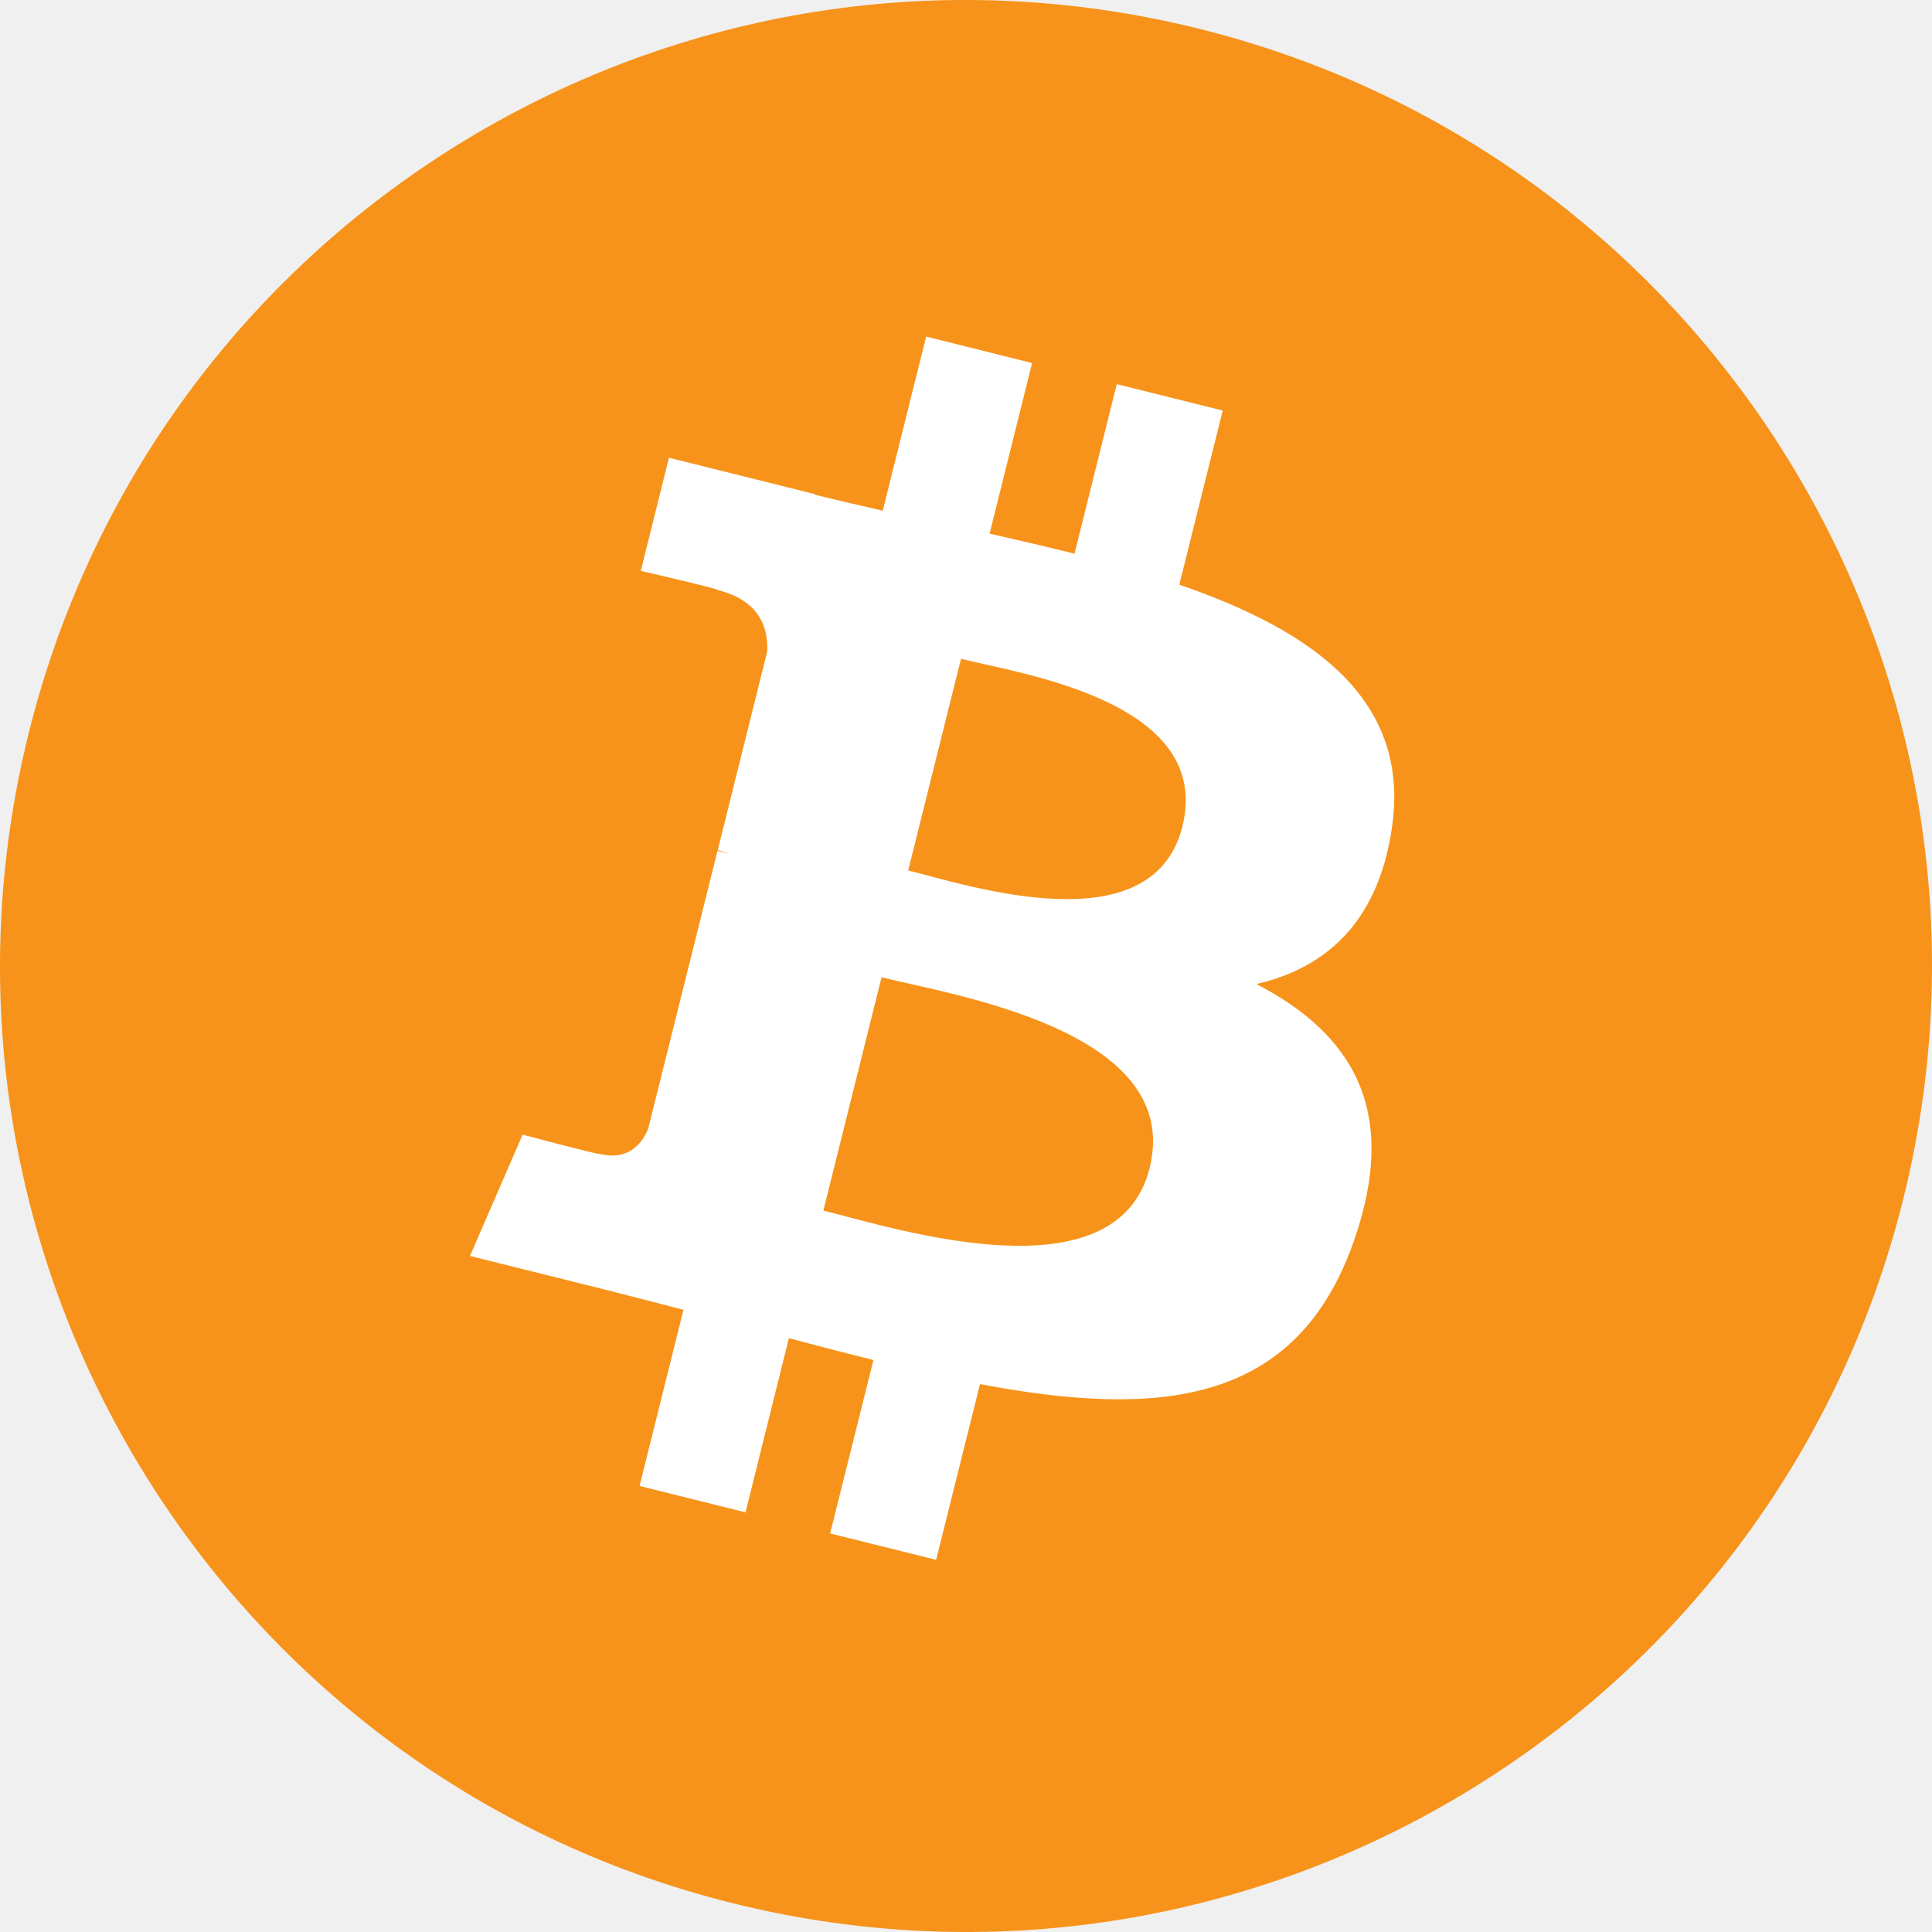
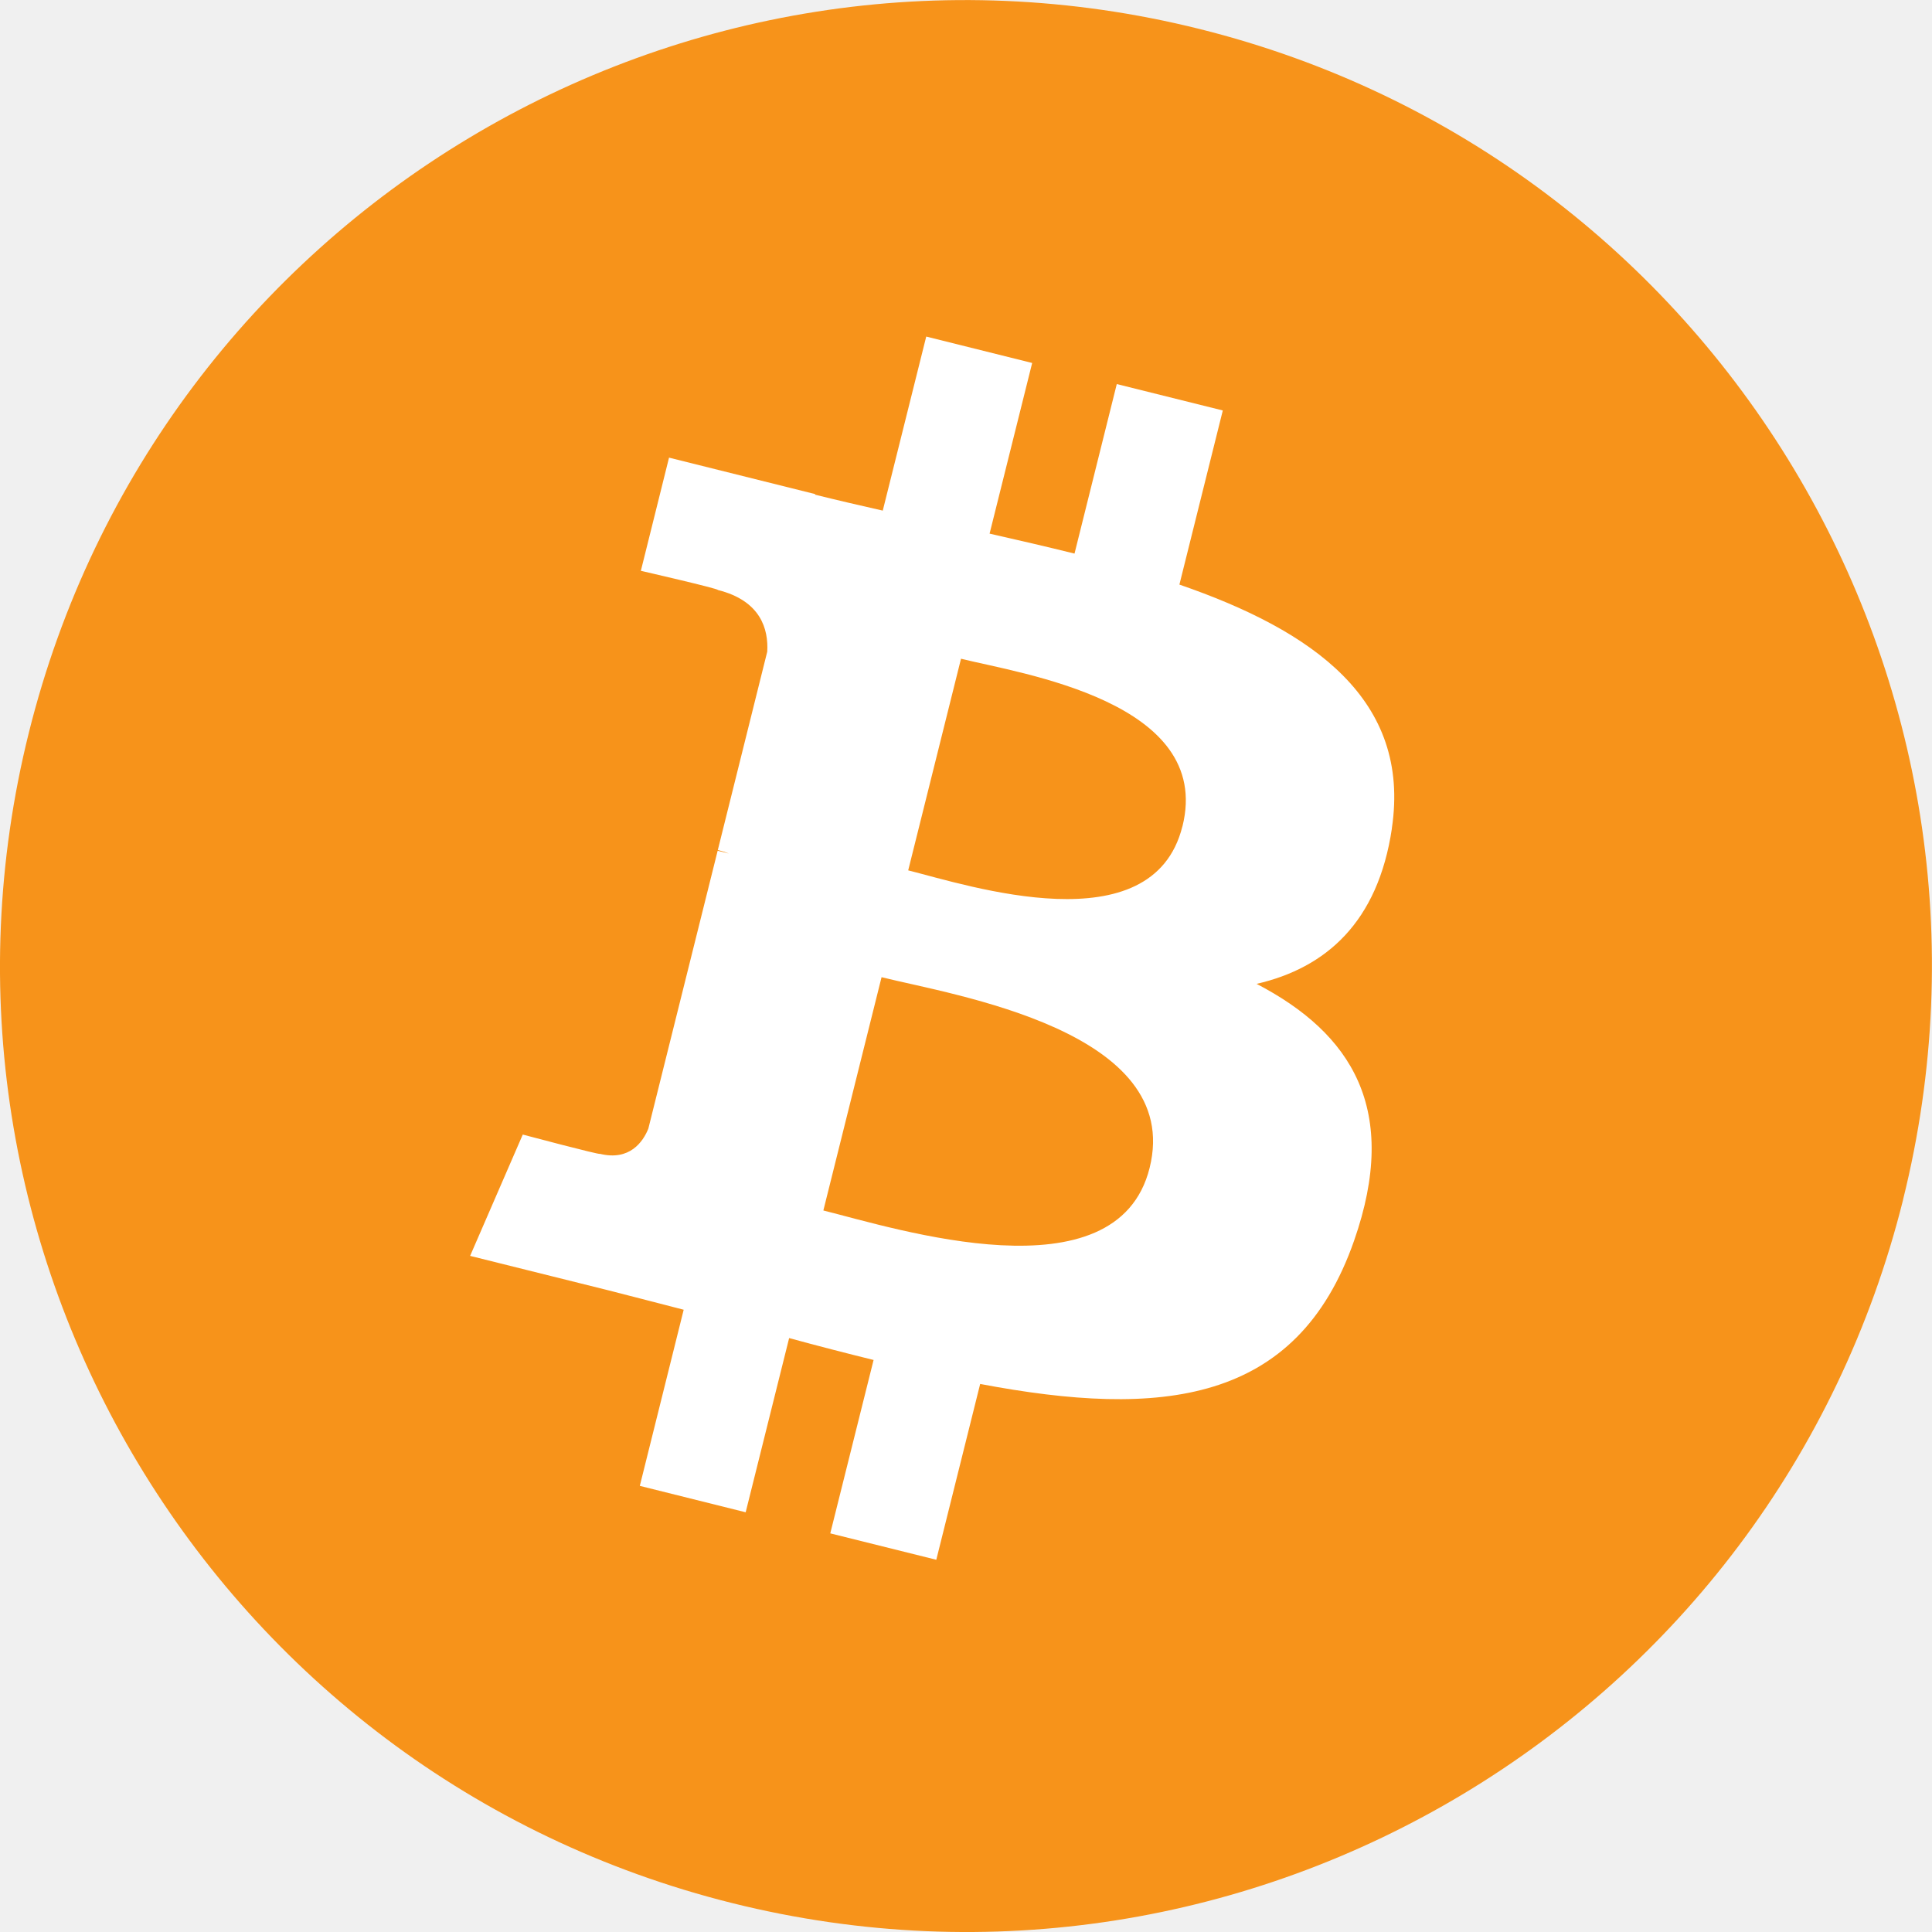
- <svg xmlns="http://www.w3.org/2000/svg" width="24" height="24" viewBox="0 0 24 24" fill="none">
-   <path d="M23.641 14.903C22.038 21.331 15.526 25.244 9.096 23.641C2.669 22.038 -1.244 15.527 0.359 9.098C1.962 2.669 8.473 -1.244 14.902 0.359C21.331 1.962 25.244 8.474 23.641 14.903Z" fill="#F7931A" />
-   <path d="M17.29 10.29C17.529 8.694 16.313 7.835 14.65 7.263L15.189 5.1L13.873 4.772L13.348 6.878C13.001 6.791 12.646 6.71 12.293 6.629L12.821 4.51L11.505 4.181L10.966 6.344C10.679 6.278 10.398 6.214 10.125 6.146L10.126 6.139L8.31 5.686L7.96 7.092C7.96 7.092 8.937 7.316 8.916 7.33C9.45 7.463 9.546 7.816 9.53 8.096L8.916 10.56C8.952 10.569 9 10.583 9.053 10.604C9.009 10.593 8.962 10.581 8.913 10.569L8.052 14.021C7.987 14.183 7.822 14.426 7.449 14.334C7.462 14.353 6.492 14.095 6.492 14.095L5.838 15.602L7.552 16.029C7.87 16.109 8.183 16.192 8.49 16.271L7.945 18.459L9.261 18.787L9.8 16.623C10.16 16.72 10.508 16.81 10.85 16.895L10.312 19.049L11.629 19.377L12.174 17.194C14.419 17.619 16.108 17.447 16.818 15.417C17.391 13.782 16.79 12.839 15.608 12.224C16.469 12.025 17.117 11.459 17.29 10.29V10.29ZM14.281 14.509C13.874 16.144 11.121 15.26 10.228 15.038L10.951 12.14C11.844 12.363 14.706 12.804 14.281 14.509V14.509ZM14.688 10.267C14.317 11.754 12.025 10.998 11.282 10.813L11.938 8.184C12.681 8.37 15.075 8.715 14.688 10.267V10.267Z" fill="white" />
+ <svg xmlns="http://www.w3.org/2000/svg" fill="none" height="24" viewBox="0 0 24 24" width="24">
+   <path d="m23.641 14.903c-1.603 6.429-8.115 10.341-14.545 8.738-6.427-1.603-10.34-8.114-8.737-14.542 1.602-6.429 8.114-10.342 14.542-8.739 6.43 1.603 10.342 8.115 8.739 14.544z" fill="#f7931a" />
+   <path d="m17.29 10.29c.239-1.597-.977-2.455-2.639-3.028l.539-2.163-1.317-.328-.525 2.106c-.346-.086-.702-.168-1.055-.248l.529-2.12-1.316-.328-.54 2.162c-.287-.065-.568-.13-.841-.198l.002-.007-1.816-.453-.35 1.406s.977.224.956.238c.533.133.63.486.614.766l-.614 2.464c.037.009.084.023.137.044-.044-.011-.091-.023-.139-.035l-.861 3.452c-.065.162-.231.405-.603.313.013.019-.957-.239-.957-.239l-.654 1.507 1.714.427c.319.08.631.164.939.242l-.545 2.188 1.315.328.54-2.164c.359.098.708.188 1.049.272l-.538 2.154 1.317.328.545-2.184c2.245.425 3.934.254 4.644-1.777.573-1.635-.029-2.578-1.21-3.193.86-.198 1.508-.764 1.681-1.933zm-3.009 4.218c-.407 1.635-3.16.751-4.053.529l.723-2.898c.893.223 3.755.664 3.33 2.369zm.407-4.242c-.371 1.487-2.663.732-3.406.546l.656-2.629c.743.185 3.137.531 2.751 2.082z" fill="#fff" />
</svg>
